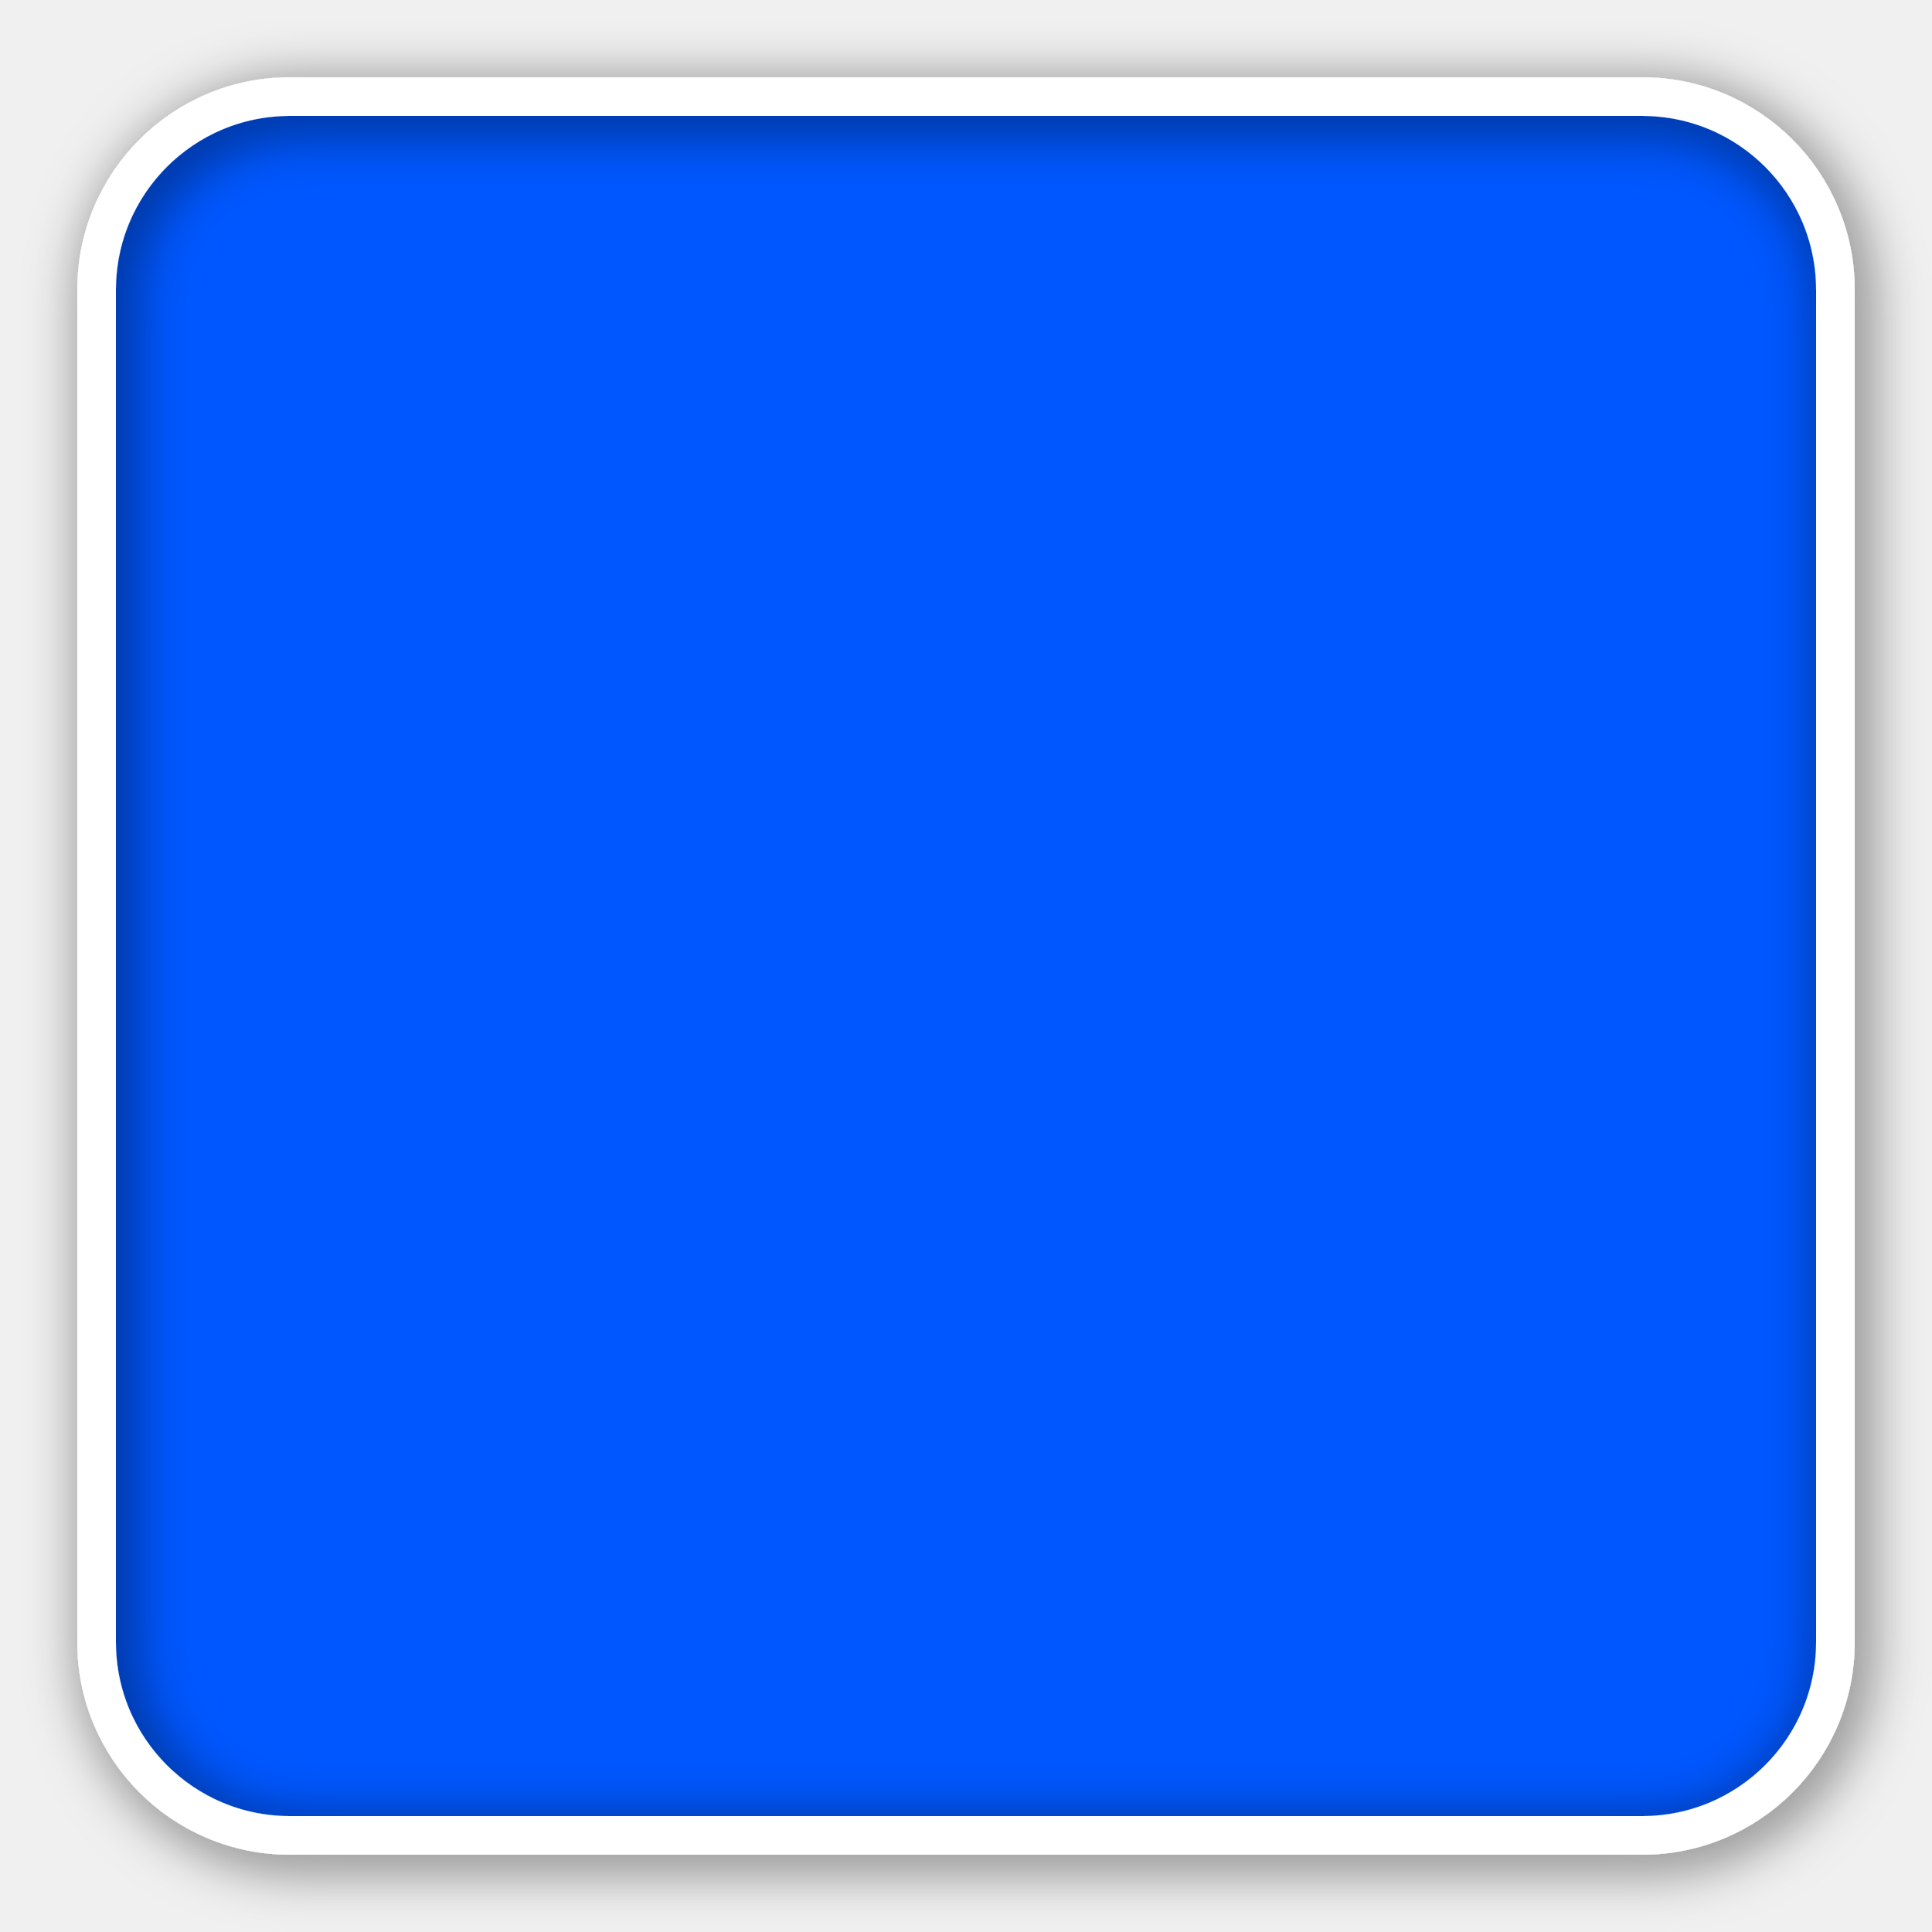
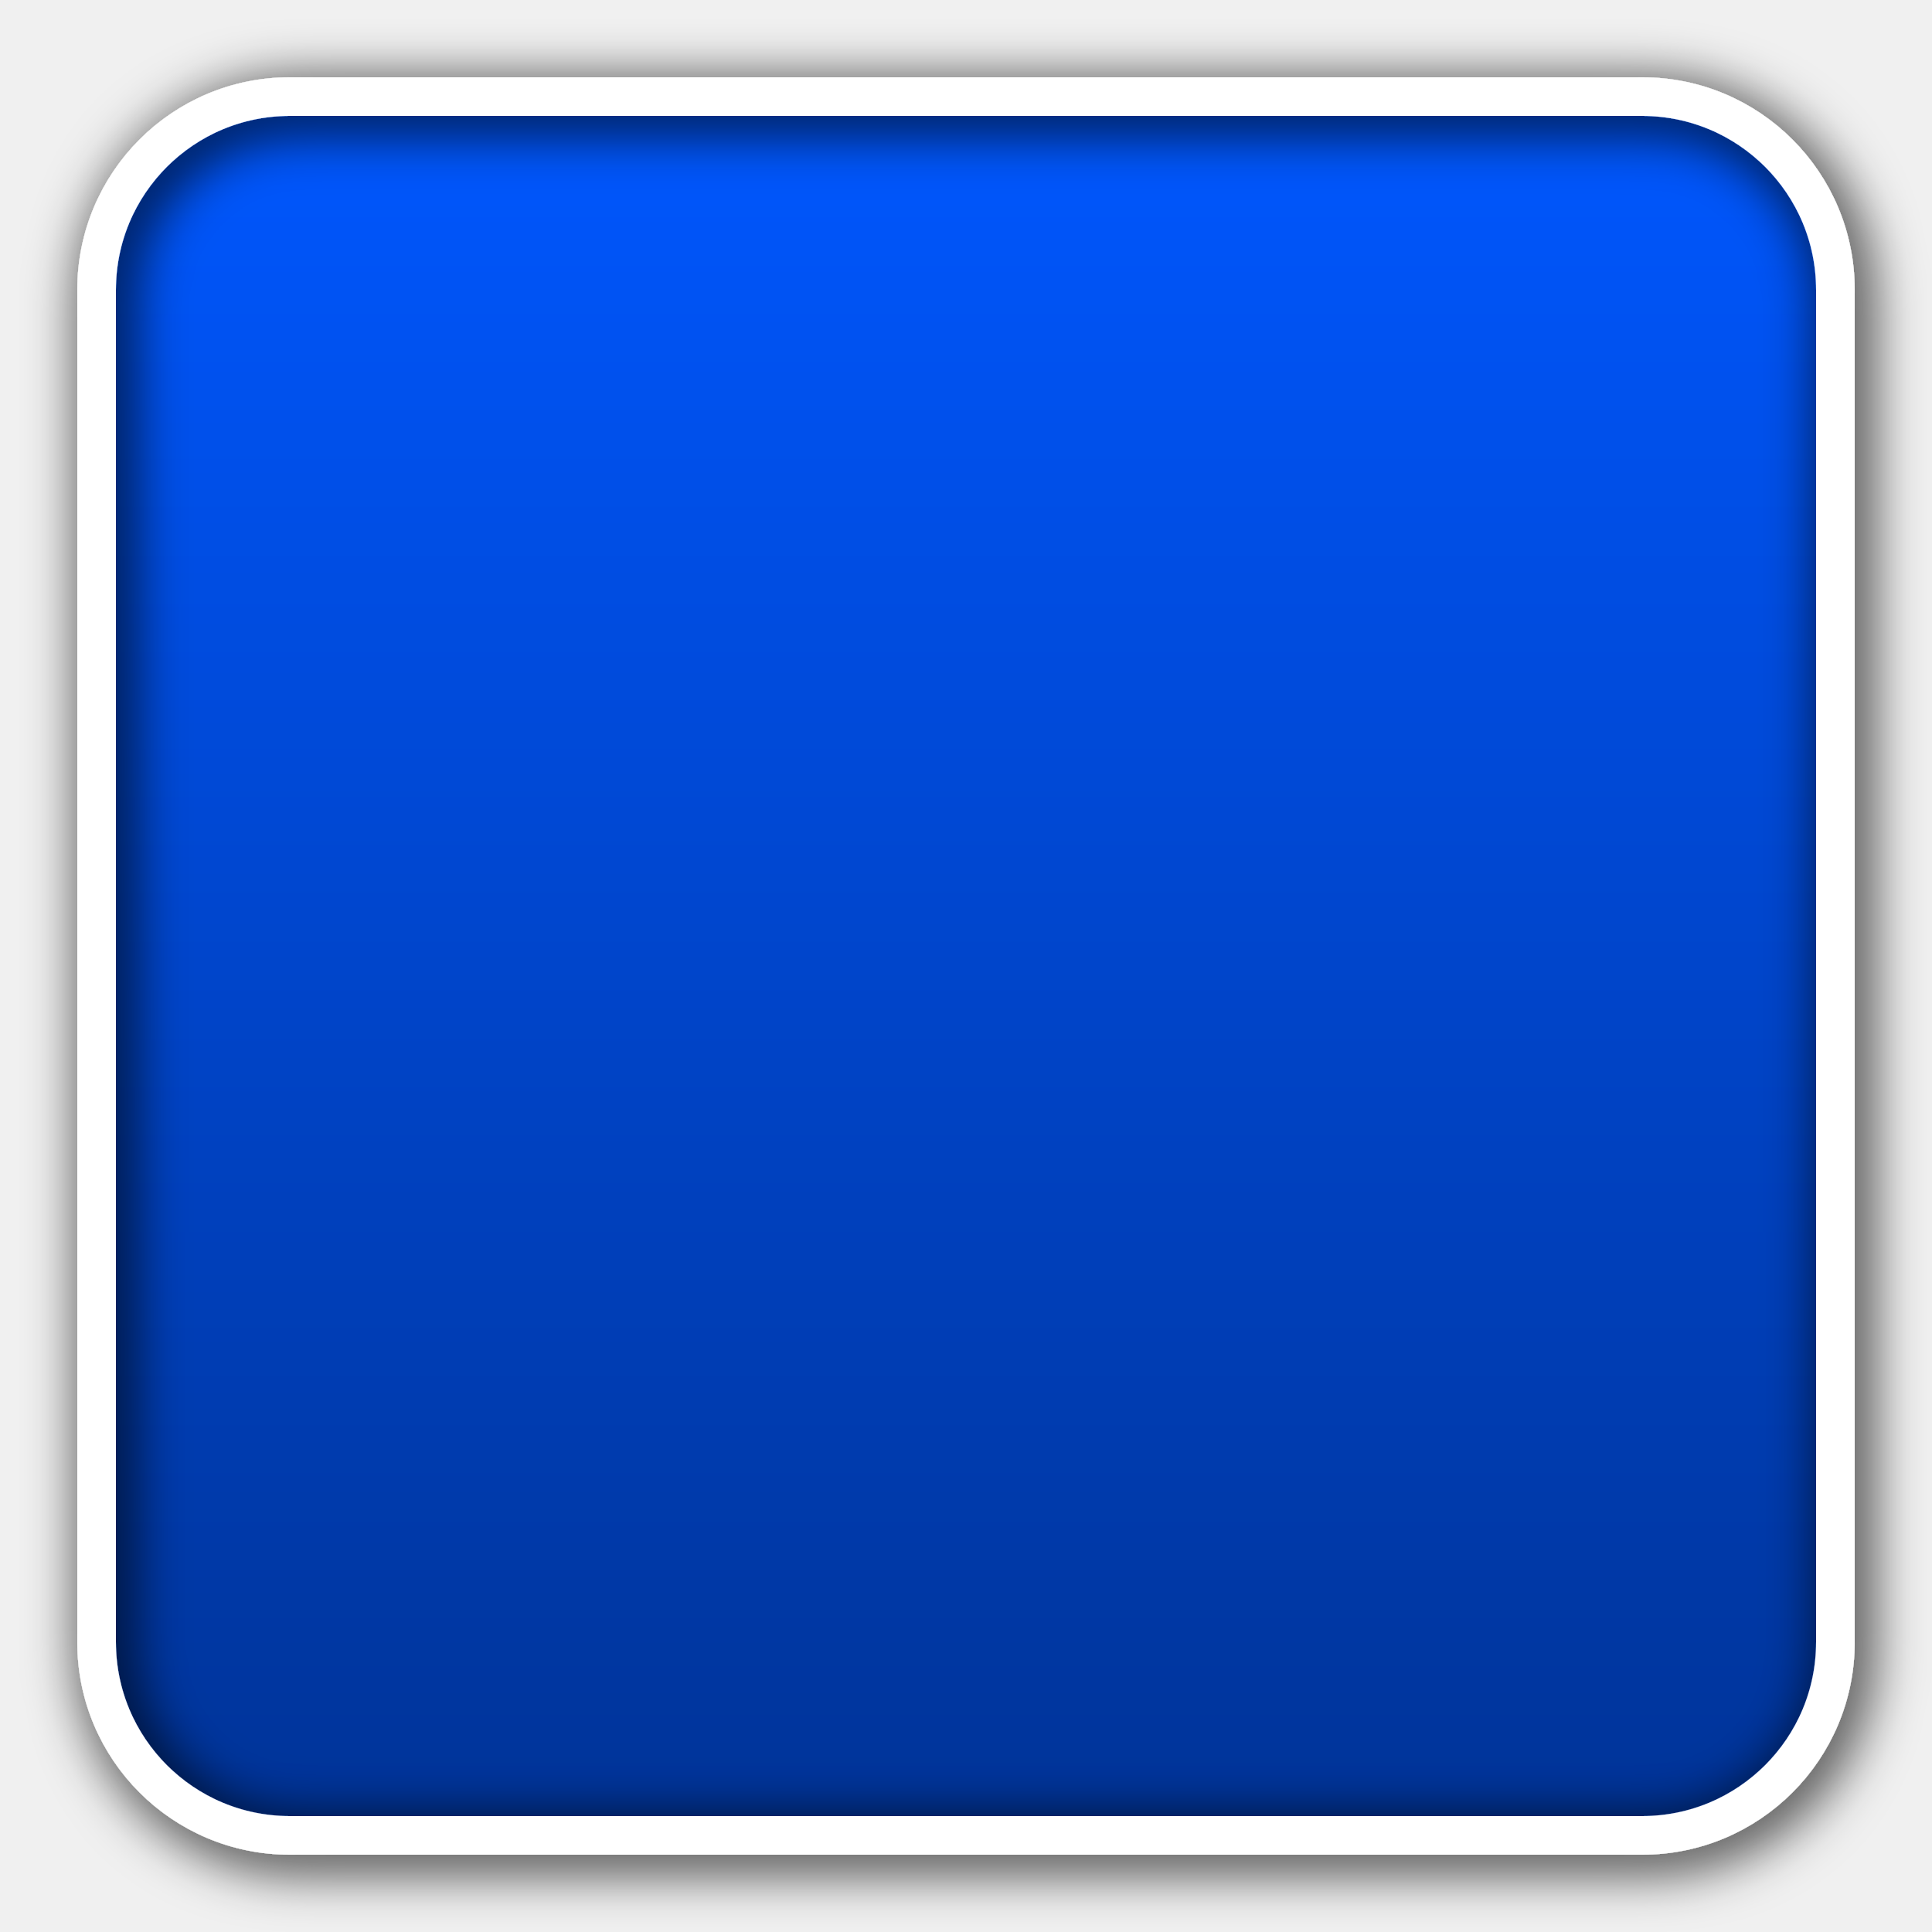
- <svg xmlns="http://www.w3.org/2000/svg" width="200" height="200" id="svg2" version="1.1">
+ <svg xmlns="http://www.w3.org/2000/svg" xmlns:xlink="http://www.w3.org/1999/xlink" width="200" height="200" id="svg2" version="1.1">
  <defs id="defs4">
+     <linearGradient id="linearGradient3619">
+       <stop style="stop-color:#0057ff;stop-opacity:1;" offset="0" id="stop3621" />
+       <stop style="stop-color:#003397;stop-opacity:1;" offset="1" id="stop3623" />
+     </linearGradient>
    <filter id="filter3596" width="1.5" height="1.5" x="-.25" y="-.25">
      <feColorMatrix result="fbSourceGraphicAlpha" in="fbSourceGraphic" values="0 0 0 -1 0 0 0 0 -1 0 0 0 0 -1 0 0 0 0 1 0" id="feColorMatrix3610" />
      <feGaussianBlur id="feGaussianBlur3612" in="fbSourceGraphicAlpha" stdDeviation="2" result="blur" />
      <feColorMatrix id="feColorMatrix3614" result="bluralpha" type="matrix" values="1 0 0 0 0 0 1 0 0 0 0 0 1 0 0 0 0 0 0.5 0 " />
      <feOffset id="feOffset3616" in="bluralpha" dx="0" dy="0" result="offsetBlur" />
      <feMerge id="feMerge3618">
        <feMergeNode id="feMergeNode3620" in="offsetBlur" />
        <feMergeNode id="feMergeNode3622" in="fbSourceGraphic" />
      </feMerge>
    </filter>
    <filter id="filter3624" width="1.5" height="1.5" x="-.25" y="-.25">
      <feGaussianBlur id="feGaussianBlur3626" in="SourceAlpha" stdDeviation="4" result="blur" />
      <feColorMatrix id="feColorMatrix3628" result="bluralpha" type="matrix" values="1 0 0 0 0 0 1 0 0 0 0 0 1 0 0 0 0 0 0.5 0 " />
      <feOffset id="feOffset3630" in="bluralpha" dx="0" dy="0" result="offsetBlur" />
      <feMerge id="feMerge3632">
        <feMergeNode id="feMergeNode3634" in="offsetBlur" />
        <feMergeNode id="feMergeNode3636" in="SourceGraphic" />
      </feMerge>
    </filter>
    <filter id="filter3638" width="1.5" height="1.5" x="-.25" y="-.25">
      <feGaussianBlur id="feGaussianBlur3640" in="SourceAlpha" stdDeviation="3" result="blur" />
-       <feColorMatrix id="feColorMatrix3642" result="bluralpha" type="matrix" values="1 0 0 0 0 0 1 0 0 0 0 0 1 0 0 0 0 0 0.6 0 " />
-       <feOffset id="feOffset3644" in="bluralpha" dx="1" dy="1" result="offsetBlur" />
+       <feColorMatrix id="feColorMatrix3642" result="bluralpha" type="matrix" values="1 0 0 0 0 0 1 0 0 0 0 0 1 0 0 0 0 0 1 0 " />
+       <feOffset id="feOffset3644" dx="1" dy="1" result="offsetBlur" in="bluralpha" />
      <feMerge id="feMerge3646">
        <feMergeNode id="feMergeNode3648" in="offsetBlur" />
        <feMergeNode id="feMergeNode3650" in="SourceGraphic" />
      </feMerge>
    </filter>
+     <linearGradient xlink:href="#linearGradient3619" id="linearGradient3625" x1="100" y1="10" x2="100" y2="190" gradientUnits="userSpaceOnUse" />
  </defs>
  <g id="layer1" transform="translate(0,-852.3622)">
-     <rect style="fill:#0057ff;fill-opacity:1;stroke:none;" id="rect2820" width="180" height="180" x="10" y="10" transform="translate(0,852.3622)" ry="20" />
+     <rect style="fill:url(#linearGradient3625);fill-opacity:1;stroke:none" id="rect2820" width="180" height="180" x="10" y="10" transform="translate(0,852.3622)" ry="20" />
    <rect style="fill:none;fill-opacity:1;stroke:#ffffff;stroke-opacity:1;stroke-width:4;stroke-miterlimit:4;stroke-dasharray:none;filter:url(#filter3638)" id="rect3594" width="180" height="180" x="10" y="10" transform="translate(0,852.3622)" ry="20" />
  </g>
</svg>
